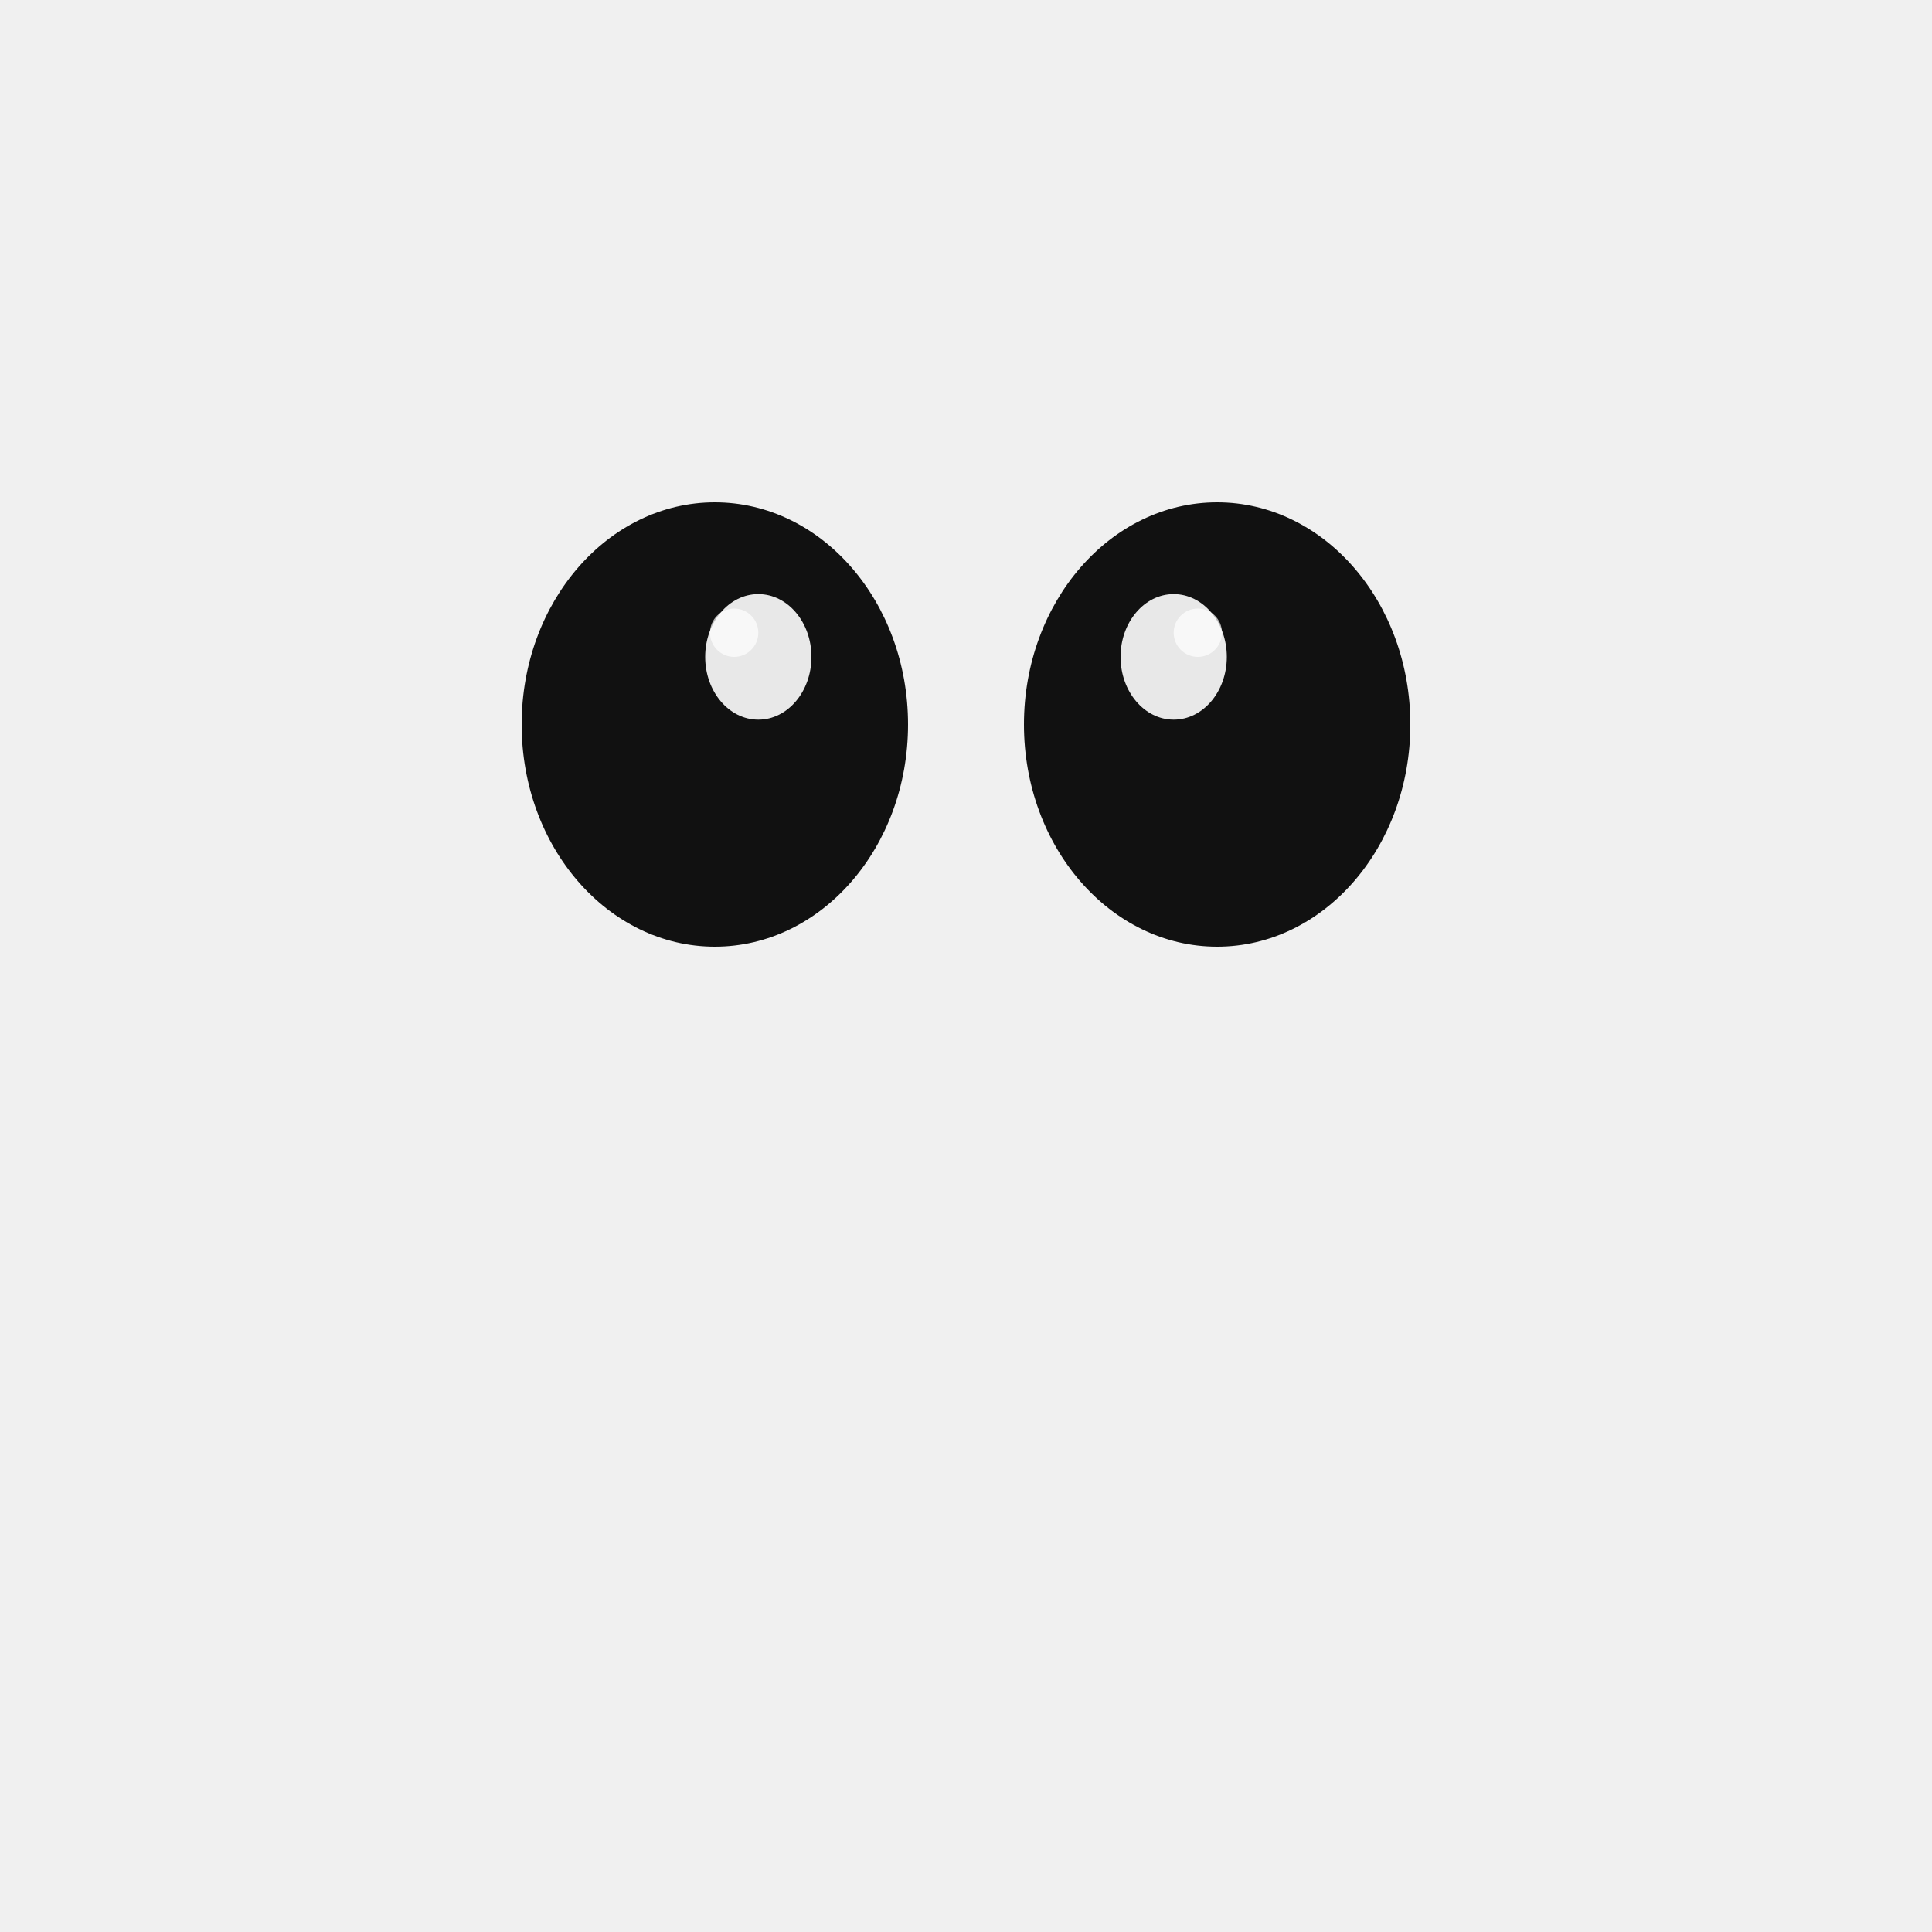
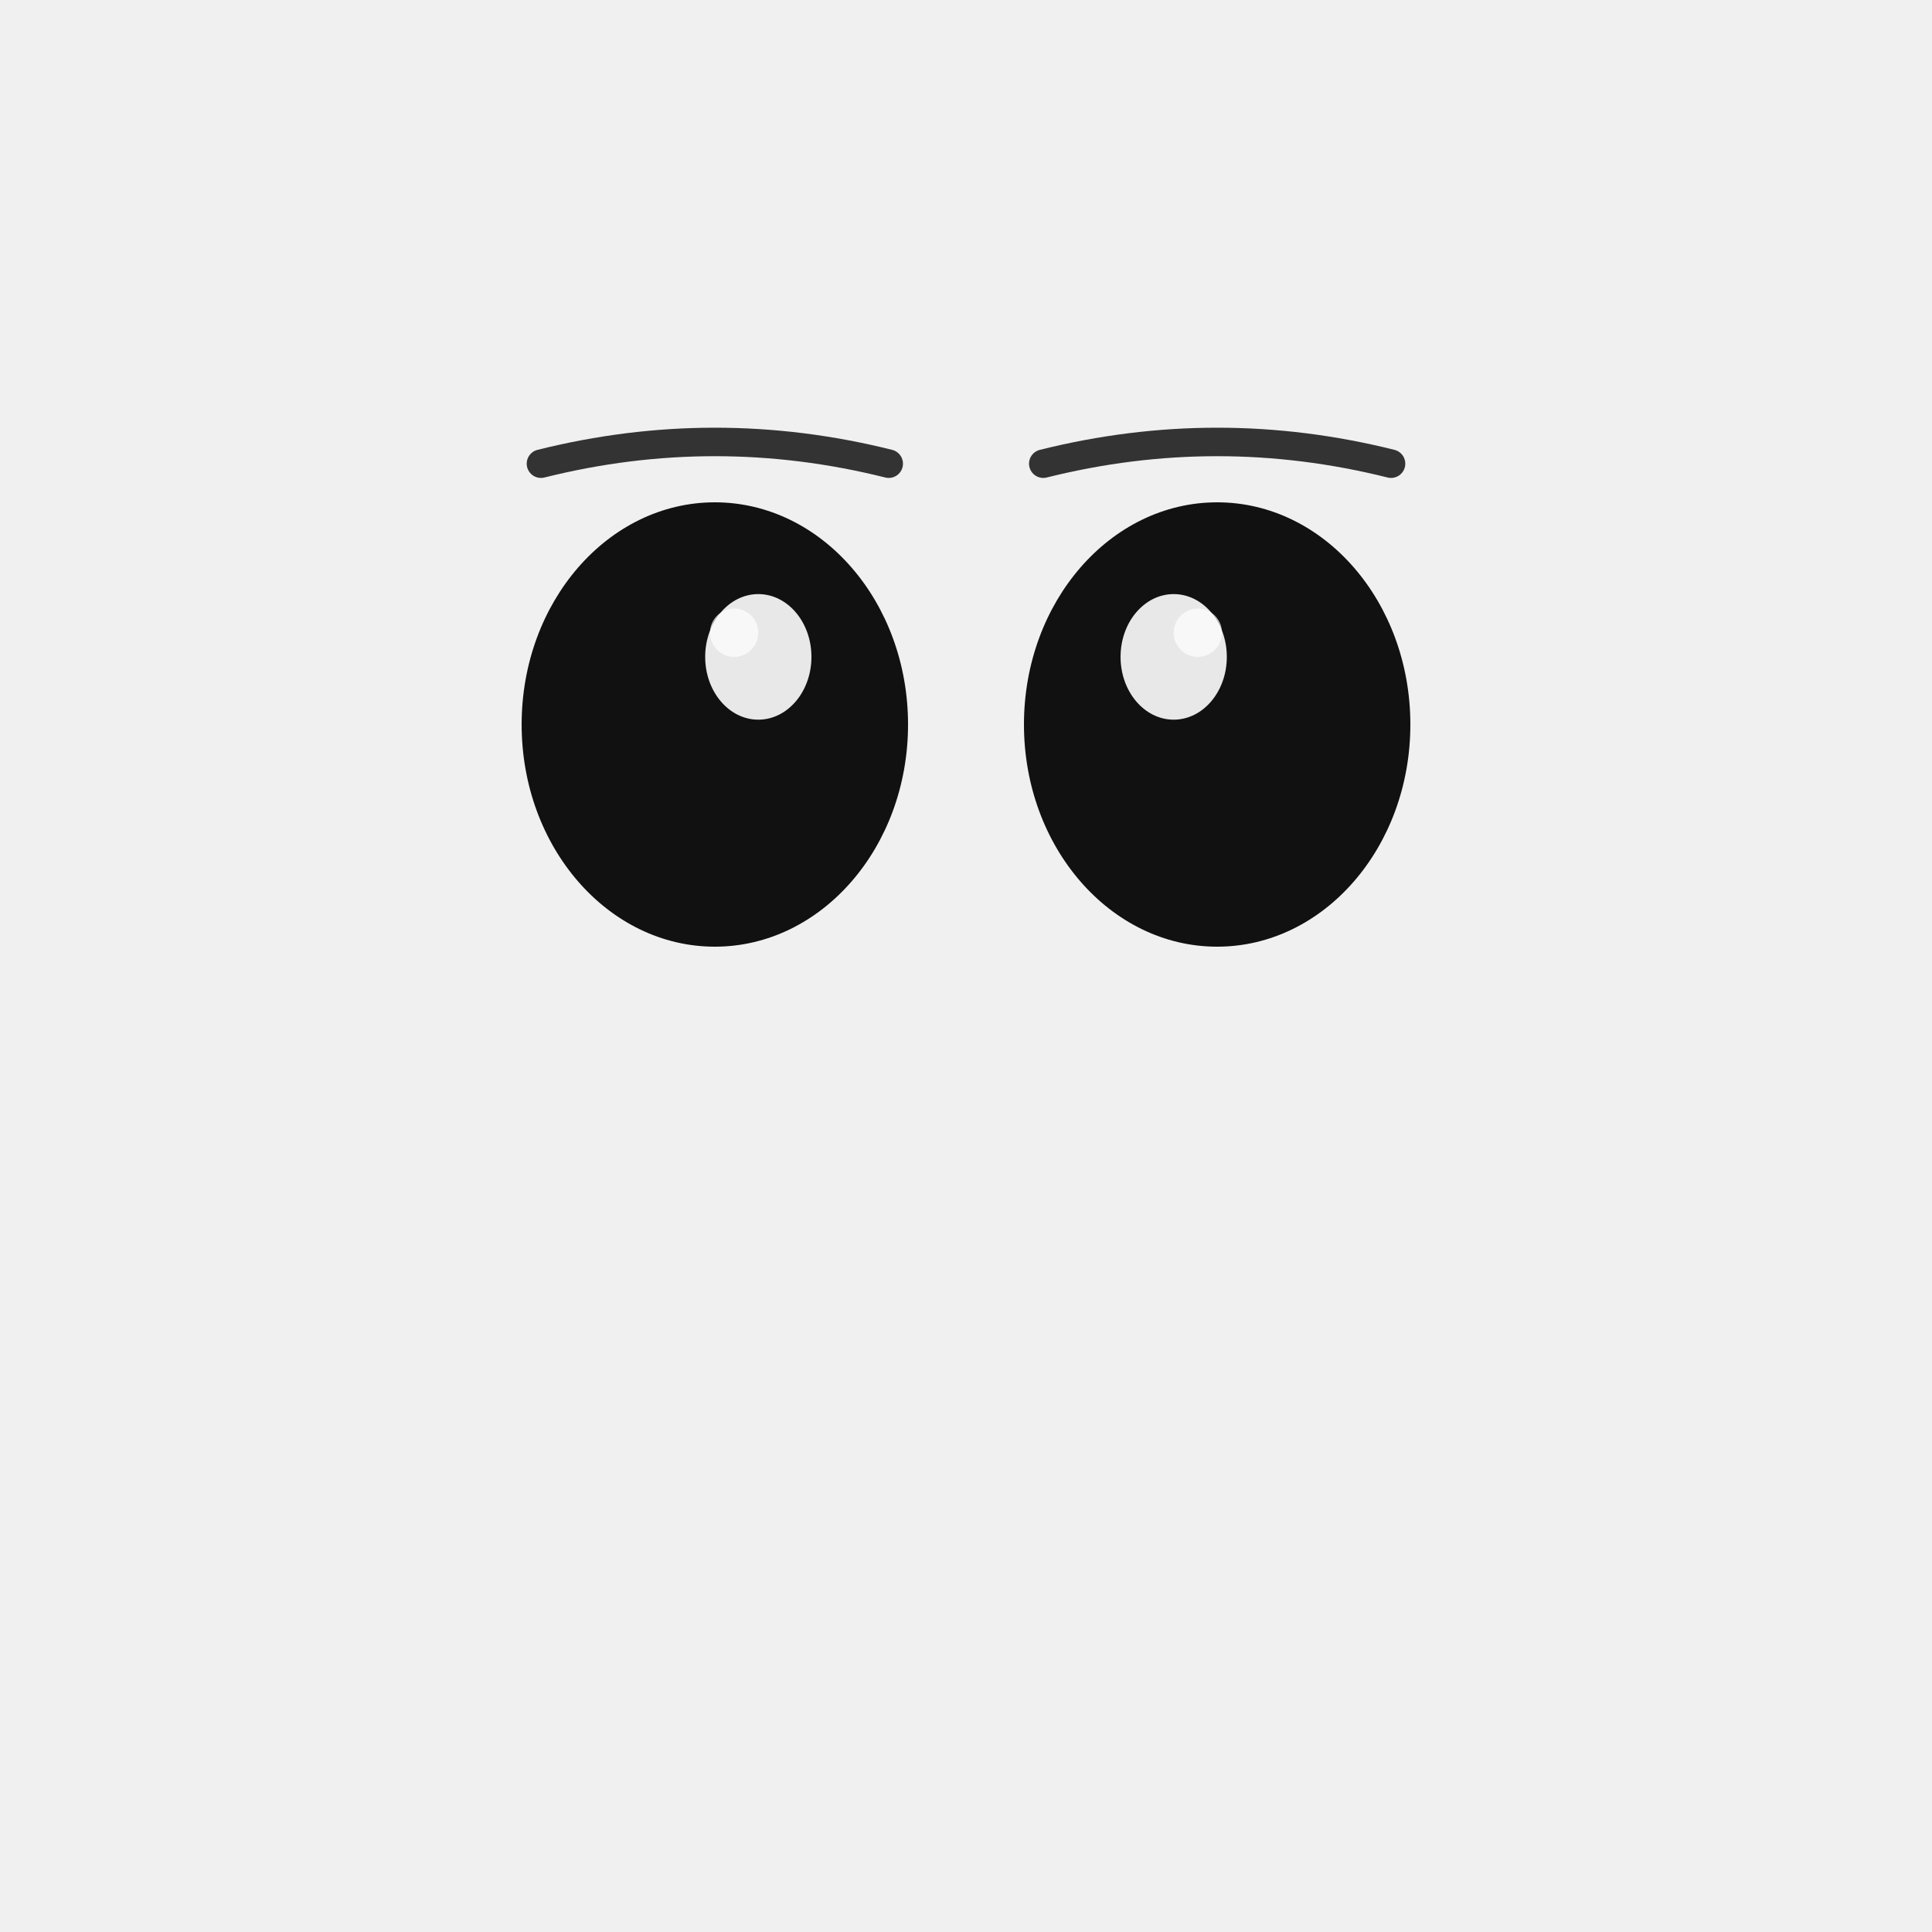
<svg xmlns="http://www.w3.org/2000/svg" viewBox="0 0 400 400" id="atlas-avatar-nick" data-viseme-bank="cartoon">
  <defs>
    <linearGradient id="n-tear" x1="0" y1="0" x2="0" y2="1">
      <stop offset="0%" stop-color="#87CEFA" stop-opacity="0.85" />
      <stop offset="100%" stop-color="#4DA6FF" stop-opacity="0.6" />
    </linearGradient>
    <linearGradient id="n-heart" x1="0" y1="0" x2="0" y2="1">
      <stop offset="0%" stop-color="#FF6B8A" />
      <stop offset="100%" stop-color="#E91E63" />
    </linearGradient>
    <radialGradient id="n-sparkle" cx="50%" cy="50%" r="50%">
      <stop offset="0%" stop-color="#FFF176" />
      <stop offset="100%" stop-color="#FFD600" stop-opacity="0" />
    </radialGradient>
    <radialGradient id="n-mouth-fill" cx="50%" cy="40%" r="60%">
      <stop offset="0%" stop-color="#1A1A1A" />
      <stop offset="100%" stop-color="#0A0A0A" />
    </radialGradient>
    <clipPath id="clip-teeth">
      <ellipse cx="200" cy="290" rx="48" ry="18" />
    </clipPath>
    <clipPath id="clip-open">
      <ellipse cx="200" cy="296" rx="48" ry="32" />
    </clipPath>
    <clipPath id="clip-fv">
      <ellipse cx="200" cy="286" rx="42" ry="12" />
    </clipPath>
  </defs>
  <g id="face-base">
    
  </g>
  <g id="eyes-base">
    <ellipse cx="148" cy="150" rx="40" ry="46" fill="#111" />
    <ellipse cx="157" cy="136" rx="11" ry="13" fill="white" opacity="0.9" class="pupil-left" />
    <circle cx="152" cy="131" r="5" fill="white" opacity="0.7" class="glint" />
    <ellipse cx="252" cy="150" rx="40" ry="46" fill="#111" />
    <ellipse cx="243" cy="136" rx="11" ry="13" fill="white" opacity="0.9" class="pupil-right" />
    <circle cx="248" cy="131" r="5" fill="white" opacity="0.7" class="glint" />
  </g>
  <g id="mouth-IDLE" style="display:none">
    <path d="M110 290 Q200 355 290 290" fill="none" stroke="#111" stroke-width="9" stroke-linecap="round" />
  </g>
  <g id="mouth-IDLE-TALK" style="display:none">
    <path d="M148 294 Q200 330 252 294" fill="none" stroke="#111" stroke-width="8" stroke-linecap="round" />
  </g>
  <g id="mouth-CLOSED" style="display:none">
    <path d="M130 300 Q200 310 270 300" fill="#111" stroke="#111" stroke-width="7" stroke-linecap="round" />
  </g>
  <g id="mouth-OPEN" style="display:none">
    <ellipse cx="200" cy="304" rx="56" ry="38" fill="url(#n-mouth-fill)" />
    <rect x="152" y="274" width="96" height="12" rx="5" fill="white" clip-path="url(#clip-open)" />
    <ellipse cx="200" cy="324" rx="26" ry="14" fill="#C0392B" opacity="0.45" />
  </g>
  <g id="mouth-ROUND" style="display:none">
    <ellipse cx="200" cy="300" rx="30" ry="32" fill="url(#n-mouth-fill)" />
  </g>
  <g id="mouth-TEETH" style="display:none">
    <ellipse cx="200" cy="298" rx="54" ry="24" fill="url(#n-mouth-fill)" />
    <rect x="156" y="288" width="88" height="12" rx="5" fill="white" clip-path="url(#clip-teeth)" />
  </g>
  <g id="mouth-FV" style="display:none">
    <path d="M140 292 Q200 284 260 292" fill="none" stroke="#111" stroke-width="8" stroke-linecap="round" />
    <rect x="168" y="294" width="64" height="7" rx="3" fill="white" opacity="0.85" clip-path="url(#clip-fv)" />
    <path d="M154 300 Q200 316 246 300" fill="#111" opacity="0.35" />
  </g>
  <g id="mouth-PP" style="display:none">
    <use href="#mouth-CLOSED" />
  </g>
  <g id="mouth-FF" style="display:none">
    <use href="#mouth-FV" />
  </g>
  <g id="mouth-TH" style="display:none">
    <use href="#mouth-TEETH" />
  </g>
  <g id="mouth-DD" style="display:none">
    <use href="#mouth-CLOSED" />
  </g>
  <g id="mouth-KK" style="display:none">
    <use href="#mouth-OPEN" />
  </g>
  <g id="mouth-SS" style="display:none">
    <use href="#mouth-TEETH" />
  </g>
  <g id="mouth-SH" style="display:none">
    <use href="#mouth-ROUND" />
  </g>
  <g id="mouth-RR" style="display:none">
    <use href="#mouth-ROUND" />
  </g>
  <g id="mouth-NN" style="display:none">
    <use href="#mouth-CLOSED" />
  </g>
  <g id="mouth-IH" style="display:none">
    <use href="#mouth-TEETH" />
  </g>
  <g id="mouth-EH" style="display:none">
    <use href="#mouth-TEETH" />
  </g>
  <g id="mouth-AA" style="display:none">
    <use href="#mouth-OPEN" />
  </g>
  <g id="mouth-OH" style="display:none">
    <use href="#mouth-ROUND" />
  </g>
  <g id="mouth-OU" style="display:none">
    <use href="#mouth-ROUND" />
  </g>
  <g id="mouth-anchor" data-cx="200" data-cy="304" style="display:none" />
  <g id="eyes-anchor" data-cx="200" data-cy="150" style="display:none" />
  <g id="eyebrows-anchor" data-cx="200" data-cy="118" style="display:none" />
  <g id="expr-happy" style="display:none" data-replace-mouth="true" data-replace-eyes="true">
    <path fill="none" stroke="#111" stroke-width="9" stroke-linecap="round" d="M110 290 Q200 374.5 290 290" />
    <ellipse cx="148" cy="150" rx="38" ry="34.5" fill="#111" />
    <ellipse cx="157" cy="139.5" rx="8.2" ry="9.8" fill="white" opacity="0.9" />
    <circle cx="152" cy="135.8" r="3.8" fill="white" opacity="0.7" />
    <ellipse cx="252" cy="150" rx="38" ry="34.5" fill="#111" />
    <ellipse cx="243" cy="139.5" rx="8.2" ry="9.8" fill="white" opacity="0.9" />
    <circle cx="248" cy="135.8" r="3.8" fill="white" opacity="0.7" />
    <path d="M112 93 Q148 71.4 184 93" fill="none" stroke="#111" stroke-width="5.9" stroke-linecap="round" />
    <path d="M216 93 Q252 71.4 288 93" fill="none" stroke="#111" stroke-width="5.9" stroke-linecap="round" />
  </g>
  <g id="expr-sad" style="display:none" data-replace-mouth="true" data-replace-eyes="true">
    <path fill="none" stroke="#111" stroke-width="9" stroke-linecap="round" d="M128 290 Q200 251 272 290" />
    <ellipse cx="148" cy="152" rx="38" ry="34.5" fill="#111" />
    <ellipse cx="157" cy="141.5" rx="8.2" ry="9.8" fill="white" opacity="0.9" />
    <circle cx="152" cy="137.8" r="3.8" fill="white" opacity="0.7" />
    <ellipse cx="252" cy="152" rx="38" ry="34.5" fill="#111" />
    <ellipse cx="243" cy="141.5" rx="8.2" ry="9.8" fill="white" opacity="0.9" />
    <circle cx="248" cy="137.8" r="3.8" fill="white" opacity="0.7" />
    <path d="M112 101 Q148 90 184 98" fill="none" stroke="#111" stroke-width="5.9" stroke-linecap="round" />
    <path d="M216 98 Q252 90 288 101" fill="none" stroke="#111" stroke-width="5.9" stroke-linecap="round" />
  </g>
  <g id="expr-angry" style="display:none" data-replace-mouth="true" data-replace-eyes="true">
    <path fill="none" stroke="#111" stroke-width="9" stroke-linecap="round" d="M137 290 Q200 270.5 263 290" />
    <ellipse cx="148" cy="150" rx="28" ry="27.6" fill="#111" />
    <ellipse cx="157" cy="141.6" rx="6.6" ry="7.8" fill="white" opacity="0.9" />
    <circle cx="152" cy="138.6" r="3" fill="white" opacity="0.7" />
    <ellipse cx="252" cy="150" rx="28" ry="27.6" fill="#111" />
    <ellipse cx="243" cy="141.6" rx="6.6" ry="7.8" fill="white" opacity="0.9" />
    <circle cx="248" cy="138.6" r="3" fill="white" opacity="0.7" />
    <path d="M112 94 Q148 88 184 100" fill="none" stroke="#111" stroke-width="6.4" stroke-linecap="round" />
    <path d="M216 100 Q252 88 288 94" fill="none" stroke="#111" stroke-width="6.4" stroke-linecap="round" />
  </g>
  <g id="expr-surprised" style="display:none" data-replace-mouth="true" data-replace-eyes="true">
    <ellipse cx="200" cy="290" rx="18" ry="22.5" fill="#111" opacity="0.85" />
    <ellipse cx="148" cy="150" rx="40" ry="59.8" fill="#111" />
    <ellipse cx="157" cy="131.8" rx="11" ry="13" fill="white" opacity="0.9" />
    <circle cx="152" cy="125.3" r="5" fill="white" opacity="0.7" />
    <ellipse cx="252" cy="150" rx="40" ry="59.8" fill="#111" />
    <ellipse cx="243" cy="131.8" rx="11" ry="13" fill="white" opacity="0.9" />
    <circle cx="248" cy="125.3" r="5" fill="white" opacity="0.7" />
    <path d="M112 80 Q148 62 184 80" fill="none" stroke="#111" stroke-width="5.9" stroke-linecap="round" />
    <path d="M216 80 Q252 62 288 80" fill="none" stroke="#111" stroke-width="5.9" stroke-linecap="round" />
  </g>
  <g id="expr-thinking" style="display:none" data-replace-mouth="true" data-replace-eyes="true">
    <path fill="none" stroke="#111" stroke-width="9" stroke-linecap="round" d="M195.5 292 Q209.9 284.1 235.1 290" />
    <ellipse cx="148" cy="147" rx="40" ry="41.4" fill="#111" />
    <ellipse cx="157" cy="134.4" rx="9.9" ry="11.7" fill="white" opacity="0.9" />
    <circle cx="152" cy="129.9" r="4.5" fill="white" opacity="0.7" />
    <ellipse cx="252" cy="147" rx="40" ry="41.4" fill="#111" />
    <ellipse cx="243" cy="134.4" rx="9.9" ry="11.7" fill="white" opacity="0.9" />
    <circle cx="248" cy="129.9" r="4.5" fill="white" opacity="0.7" />
    <path d="M112 90 Q148 82.8 184 90" fill="none" stroke="#111" stroke-width="5.9" stroke-linecap="round" />
    <path d="M216 90 Q252 70.2 288 88" fill="none" stroke="#111" stroke-width="5.9" stroke-linecap="round" />
  </g>
  <g id="expr-confused" style="display:none" data-replace-mouth="true" data-replace-eyes="true">
    <path fill="none" stroke="#111" stroke-width="9" stroke-linecap="round" d="M155 290 Q182 278.3 200 290 Q218 301.7 245 290" />
    <ellipse cx="148" cy="150" rx="40" ry="41.4" fill="#111" />
    <ellipse cx="157" cy="137.4" rx="9.9" ry="11.7" fill="white" opacity="0.9" />
    <circle cx="152" cy="132.9" r="4.5" fill="white" opacity="0.7" />
    <ellipse cx="252" cy="150" rx="36" ry="32.2" fill="#111" />
    <ellipse cx="243" cy="140.2" rx="7.7" ry="9.1" fill="white" opacity="0.9" />
    <circle cx="248" cy="136.7" r="3.5" fill="white" opacity="0.7" />
    <path d="M112 98 Q148 87.2 184 98" fill="none" stroke="#111" stroke-width="5.9" stroke-linecap="round" />
    <path d="M216 98 Q252 78.6 288 96" fill="none" stroke="#111" stroke-width="5.9" stroke-linecap="round" />
    <text x="307" y="105" font-size="32" font-family="sans-serif" font-weight="bold" fill="#666" opacity="0.7" style="animation: wobble 1.2s ease-in-out infinite">?</text>
  </g>
  <g id="expr-excited" style="display:none" data-replace-mouth="true" data-replace-eyes="true">
    <path fill="#fff" stroke="#111" stroke-width="6.8" stroke-linecap="round" d="M92 288 Q200 436.2 308 288 Z" />
    <ellipse cx="148" cy="150" rx="40" ry="57.5" fill="#111" />
    <ellipse cx="157" cy="132.5" rx="11" ry="13" fill="white" opacity="0.9" />
    <circle cx="152" cy="126.2" r="5" fill="white" opacity="0.7" />
    <ellipse cx="252" cy="150" rx="40" ry="57.5" fill="#111" />
    <ellipse cx="243" cy="132.5" rx="11" ry="13" fill="white" opacity="0.9" />
    <circle cx="248" cy="126.2" r="5" fill="white" opacity="0.7" />
    <path d="M112 88 Q148 70 184 88" fill="none" stroke="#111" stroke-width="5.9" stroke-linecap="round" />
    <path d="M216 88 Q252 70 288 88" fill="none" stroke="#111" stroke-width="5.9" stroke-linecap="round" />
    <path d="M155 117 L157.4 122.6 L163 125 L157.4 127.4 L155 133 L152.6 127.4 L147 125 L152.6 122.6 Z" fill="#FFD600" opacity="0.8" />
    <path d="M245 114 L246.8 118.2 L251 120 L246.8 121.8 L245 126 L243.2 121.8 L239 120 L243.2 118.2 Z" fill="#FFD600" opacity="0.6" />
  </g>
  <g id="expr-scared" style="display:none" data-replace-mouth="true" data-replace-eyes="true">
    <path fill="#111" stroke="#111" stroke-width="9" stroke-linecap="round" opacity="0.65" d="M149.6 305.6 Q200 238 250.4 305.6 Q200 331.6 149.6 305.6 Z" />
    <ellipse cx="148" cy="150" rx="40" ry="64.4" fill="#111" />
    <ellipse cx="157" cy="130.4" rx="11" ry="13" fill="white" opacity="0.9" />
    <circle cx="152" cy="123.4" r="5" fill="white" opacity="0.7" />
    <ellipse cx="252" cy="150" rx="40" ry="64.4" fill="#111" />
    <ellipse cx="243" cy="130.4" rx="11" ry="13" fill="white" opacity="0.9" />
    <circle cx="248" cy="123.4" r="5" fill="white" opacity="0.7" />
    <path d="M112 83 Q148 65 184 83" fill="none" stroke="#111" stroke-width="5.9" stroke-linecap="round" />
    <path d="M216 83 Q252 65 288 83" fill="none" stroke="#111" stroke-width="5.9" stroke-linecap="round" />
  </g>
  <g id="expr-concerned" style="display:none" data-replace-mouth="true" data-replace-eyes="true">
    <path fill="none" stroke="#111" stroke-width="9" stroke-linecap="round" d="M137 290 Q200 264 263 290" />
    <ellipse cx="148" cy="150" rx="40" ry="48.3" fill="#111" />
    <ellipse cx="157" cy="135.3" rx="11" ry="13" fill="white" opacity="0.9" />
    <circle cx="152" cy="130.1" r="5" fill="white" opacity="0.7" />
    <ellipse cx="252" cy="150" rx="40" ry="48.3" fill="#111" />
    <ellipse cx="243" cy="135.3" rx="11" ry="13" fill="white" opacity="0.9" />
    <circle cx="248" cy="130.1" r="5" fill="white" opacity="0.7" />
    <path d="M112 98 Q148 94 184 100" fill="none" stroke="#111" stroke-width="5.9" stroke-linecap="round" />
    <path d="M216 100 Q252 94 288 98" fill="none" stroke="#111" stroke-width="5.9" stroke-linecap="round" />
  </g>
  <g id="expr-proud" style="display:none" data-replace-mouth="true" data-replace-eyes="true">
-     <path fill="none" stroke="#111" stroke-width="9" stroke-linecap="round" d="M114.5 292 Q200 290 285.5 273.8" />
+     <path fill="none" stroke="#111" stroke-width="9" stroke-linecap="round" d="M123.5 290 Q200 342 276.5 290" />
    <ellipse cx="148" cy="150" rx="40" ry="39.1" fill="#111" />
    <ellipse cx="157" cy="138.1" rx="9.3" ry="11" fill="white" opacity="0.9" />
    <circle cx="152" cy="133.8" r="4.2" fill="white" opacity="0.7" />
    <ellipse cx="252" cy="150" rx="40" ry="39.1" fill="#111" />
    <ellipse cx="243" cy="138.1" rx="9.3" ry="11" fill="white" opacity="0.9" />
    <circle cx="248" cy="133.8" r="4.2" fill="white" opacity="0.7" />
-     <path d="M112 93 Q148 85.8 184 93" fill="none" stroke="#111" stroke-width="5.9" stroke-linecap="round" />
-     <path d="M216 93 Q252 73.2 288 91" fill="none" stroke="#111" stroke-width="5.9" stroke-linecap="round" />
+     <path d="M112 95 Q148 87.8 184 95" fill="none" stroke="#111" stroke-width="5.9" stroke-linecap="round" />
+     <path d="M216 95 Q252 75.2 288 93" fill="none" stroke="#111" stroke-width="5.9" stroke-linecap="round" />
  </g>
  <g id="expr-love" style="display:none" data-replace-mouth="true" data-replace-eyes="true">
-     <ellipse cx="200" cy="290" rx="11.7" ry="14.4" fill="#e74c6f" opacity="0.8" />
+     <path fill="none" stroke="#111" stroke-width="9" stroke-linecap="round" d="M146 290 Q200 316 254 290" />
    <ellipse cx="148" cy="150" rx="36" ry="36.8" fill="#111" />
    <path d="M157 139.5 C148.2 134.2 152.6 128.1 157 132.5 C161.4 128.1 165.8 134.2 157 139.5 Z" fill="#E74C3C" opacity="0.9" />
    <ellipse cx="252" cy="150" rx="36" ry="36.8" fill="#111" />
    <path d="M243 139.5 C234.2 134.2 238.6 128.1 243 132.5 C247.4 128.1 251.8 134.2 243 139.5 Z" fill="#E74C3C" opacity="0.9" />
    <path d="M112 98 Q148 89 184 98" fill="none" stroke="#111" stroke-width="5.9" stroke-linecap="round" />
    <path d="M216 98 Q252 89 288 98" fill="none" stroke="#111" stroke-width="5.9" stroke-linecap="round" />
    <path d="M160 133.6 C160 126.4 148 126.4 148 131.2 C148 137.2 160 142 160 142 C160 142 172 137.2 172 131.2 C172 126.4 160 126.4 160 133.6 Z" fill="#E74C3C" opacity="0.8" />
    <path d="M240 128 C240 122 230 122 230 126 C230 131 240 135 240 135 C240 135 250 131 250 126 C250 122 240 122 240 128 Z" fill="#E74C3C" opacity="0.6" />
  </g>
  <g id="expr-crying" style="display:none" data-replace-mouth="true" data-replace-eyes="true">
    <path fill="#111" stroke="#111" stroke-width="9" stroke-linecap="round" opacity="0.65" d="M142.4 303.6 Q200 244.5 257.6 303.6 Q200 326.4 142.4 303.6 Z" />
    <ellipse cx="148" cy="150" rx="36" ry="27.6" fill="#111" />
    <ellipse cx="157" cy="141.6" rx="6.6" ry="7.8" fill="white" opacity="0.9" />
    <circle cx="152" cy="138.6" r="3" fill="white" opacity="0.7" />
    <ellipse cx="252" cy="150" rx="36" ry="27.6" fill="#111" />
    <ellipse cx="243" cy="141.6" rx="6.6" ry="7.8" fill="white" opacity="0.9" />
    <circle cx="248" cy="138.6" r="3" fill="white" opacity="0.7" />
    <path d="M112 102 Q148 92 184 98" fill="none" stroke="#111" stroke-width="5.9" stroke-linecap="round" />
    <path d="M216 98 Q252 92 288 102" fill="none" stroke="#111" stroke-width="5.9" stroke-linecap="round" />
-     <ellipse cx="143" cy="221" rx="4" ry="7" fill="#5DADE2" opacity="0.7" />
-     <ellipse cx="257" cy="221" rx="4" ry="7" fill="#5DADE2" opacity="0.7" />
+     <ellipse cx="143" cy="221" rx="5" ry="14" fill="#5DADE2" opacity="0.5" />
+     <ellipse cx="257" cy="221" rx="5" ry="14" fill="#5DADE2" opacity="0.5" />
  </g>
  <g id="expr-sleepy" style="display:none" data-replace-mouth="true" data-replace-eyes="true">
    <ellipse cx="200" cy="290" rx="11.7" ry="9" fill="#111" opacity="0.5" />
-     <path d="M108 150 Q148 136 188 150" fill="none" stroke="#111" stroke-width="4" stroke-linecap="round" />
-     <path d="M212 150 Q252 136 292 150" fill="none" stroke="#111" stroke-width="4" stroke-linecap="round" />
+     <path d="M108 150 Q148 136 188 150" fill="none" stroke="#333" stroke-width="4" stroke-linecap="round" />
+     <path d="M212 150 Q252 136 292 150" fill="none" stroke="#333" stroke-width="4" stroke-linecap="round" />
    <path d="M112 100 Q148 95.7 184 100" fill="none" stroke="#111" stroke-width="5.9" stroke-linecap="round" />
    <path d="M216 100 Q252 95.7 288 100" fill="none" stroke="#111" stroke-width="5.9" stroke-linecap="round" />
    <text x="322" y="100" font-size="28" font-family="sans-serif" font-weight="bold" fill="#999" opacity="0.7" style="animation: float-up 1.5s ease-in-out infinite">z</text>
    <text x="338.8" y="74.8" font-size="19.6" font-family="sans-serif" font-weight="bold" fill="#999" opacity="0.7" style="animation: float-up 1.8s ease-in-out infinite">z</text>
    <text x="355.6" y="49.6" font-size="12.6" font-family="sans-serif" font-weight="bold" fill="#999" opacity="0.7" style="animation: float-up 2.1s ease-in-out infinite">z</text>
  </g>
  <g id="expr-winking" style="display:none" data-replace-mouth="true" data-replace-eyes="true">
    <path fill="none" stroke="#111" stroke-width="9" stroke-linecap="round" d="M110 290 Q200 368 290 290" />
-     <path d="M108 150 Q148 136 188 150" fill="none" stroke="#111" stroke-width="4" stroke-linecap="round" />
+     <path d="M108 150 Q148 136 188 150" fill="none" stroke="#333" stroke-width="4" stroke-linecap="round" />
    <ellipse cx="252" cy="150" rx="40" ry="46" fill="#111" />
    <ellipse cx="243" cy="136" rx="11" ry="13" fill="white" opacity="0.9" />
    <circle cx="248" cy="131" r="5" fill="white" opacity="0.7" />
    <path d="M112 98 Q148 87.2 184 98" fill="none" stroke="#111" stroke-width="5.9" stroke-linecap="round" />
    <path d="M216 98 Q252 78.6 288 96" fill="none" stroke="#111" stroke-width="5.9" stroke-linecap="round" />
  </g>
  <g id="expr-laughing" style="display:none" data-replace-mouth="true" data-replace-eyes="true">
    <path fill="#fff" stroke="#111" stroke-width="6.8" stroke-linecap="round" d="M65 288 Q200 368 335 288 Z" />
-     <path d="M108 150 Q148 136 188 150" fill="none" stroke="#111" stroke-width="4" stroke-linecap="round" />
-     <path d="M212 150 Q252 136 292 150" fill="none" stroke="#111" stroke-width="4" stroke-linecap="round" />
+     <path d="M108 150 Q148 136 188 150" fill="none" stroke="#333" stroke-width="4" stroke-linecap="round" />
+     <path d="M212 150 Q252 136 292 150" fill="none" stroke="#333" stroke-width="4" stroke-linecap="round" />
    <path d="M112 92 Q148 66.1 184 92" fill="none" stroke="#111" stroke-width="5.9" stroke-linecap="round" />
    <path d="M216 92 Q252 66.1 288 92" fill="none" stroke="#111" stroke-width="5.9" stroke-linecap="round" />
  </g>
  <g id="expr-silly" style="display:none" data-replace-mouth="true" data-replace-eyes="true">
    <path fill="none" stroke="#111" stroke-width="9" stroke-linecap="round" d="M110 290 Q200 312.8 290 290" />
    <ellipse cx="148" cy="150" rx="42" ry="64.4" fill="#111" />
    <ellipse cx="157" cy="130.4" rx="11.6" ry="13.7" fill="white" opacity="0.9" />
    <circle cx="152" cy="123.4" r="5.2" fill="white" opacity="0.7" />
    <ellipse cx="252" cy="150" rx="34" ry="20.7" fill="#111" />
    <ellipse cx="243" cy="143.7" rx="5" ry="5.9" fill="white" opacity="0.9" />
    <circle cx="248" cy="141.4" r="2.2" fill="white" opacity="0.7" />
    <path d="M112 86 Q130 77 148 86 Q166 90.5 184 84" fill="none" stroke="#111" stroke-width="5.9" stroke-linecap="round" />
    <path d="M216 87 Q234 80.6 252 86 Q270 88.7 288 86" fill="none" stroke="#111" stroke-width="5.9" stroke-linecap="round" />
    <ellipse cx="200" cy="305" rx="10" ry="7.5" fill="#E74C6F" />
  </g>
  <g id="expr-rofl" style="display:none" data-replace-mouth="true" data-replace-eyes="true">
    <path fill="#fff" stroke="#111" stroke-width="6.8" stroke-linecap="round" d="M56 288 Q200 377.8 344 288 Z" />
-     <path d="M108 150 Q148 136 188 150" fill="none" stroke="#111" stroke-width="4" stroke-linecap="round" />
-     <path d="M212 150 Q252 136 292 150" fill="none" stroke="#111" stroke-width="4" stroke-linecap="round" />
+     <path d="M108 150 Q148 136 188 150" fill="none" stroke="#333" stroke-width="4" stroke-linecap="round" />
+     <path d="M212 150 Q252 136 292 150" fill="none" stroke="#333" stroke-width="4" stroke-linecap="round" />
    <path d="M112 88 Q148 66.4 184 88" fill="none" stroke="#111" stroke-width="5.9" stroke-linecap="round" />
    <path d="M216 88 Q252 66.4 288 88" fill="none" stroke="#111" stroke-width="5.9" stroke-linecap="round" />
-     <ellipse cx="148" cy="211" rx="4" ry="7" fill="#5DADE2" opacity="0.6" />
-     <ellipse cx="252" cy="211" rx="4" ry="7" fill="#5DADE2" opacity="0.6" />
+     <ellipse cx="148" cy="211" rx="5" ry="14" fill="#5DADE2" opacity="0.5" />
+     <ellipse cx="252" cy="211" rx="5" ry="14" fill="#5DADE2" opacity="0.5" />
  </g>
  <g id="blink" style="display:none">
    <rect x="108" y="104" width="80" height="100" rx="4" fill="var(--face-bg, #FF9E1B)" class="lid-fill" />
    <path d="M108 154 Q148 170 188 154" fill="none" stroke="#111" stroke-width="4" stroke-linecap="round" />
    <rect x="212" y="104" width="80" height="100" rx="4" fill="var(--face-bg, #FF9E1B)" class="lid-fill" />
    <path d="M212 154 Q252 170 292 154" fill="none" stroke="#111" stroke-width="4" stroke-linecap="round" />
  </g>
+   <g id="eyebrows-base">
+     <path d="M112 96 Q148 87 184 96" fill="none" stroke="#333" stroke-width="5.9" stroke-linecap="round" />
+     <path d="M216 96 Q252 87 288 96" fill="none" stroke="#333" stroke-width="5.9" stroke-linecap="round" />
+   </g>
  <g id="expr-listening" style="display:none" />
  <g id="expr-neutral" style="display:none" />
</svg>
